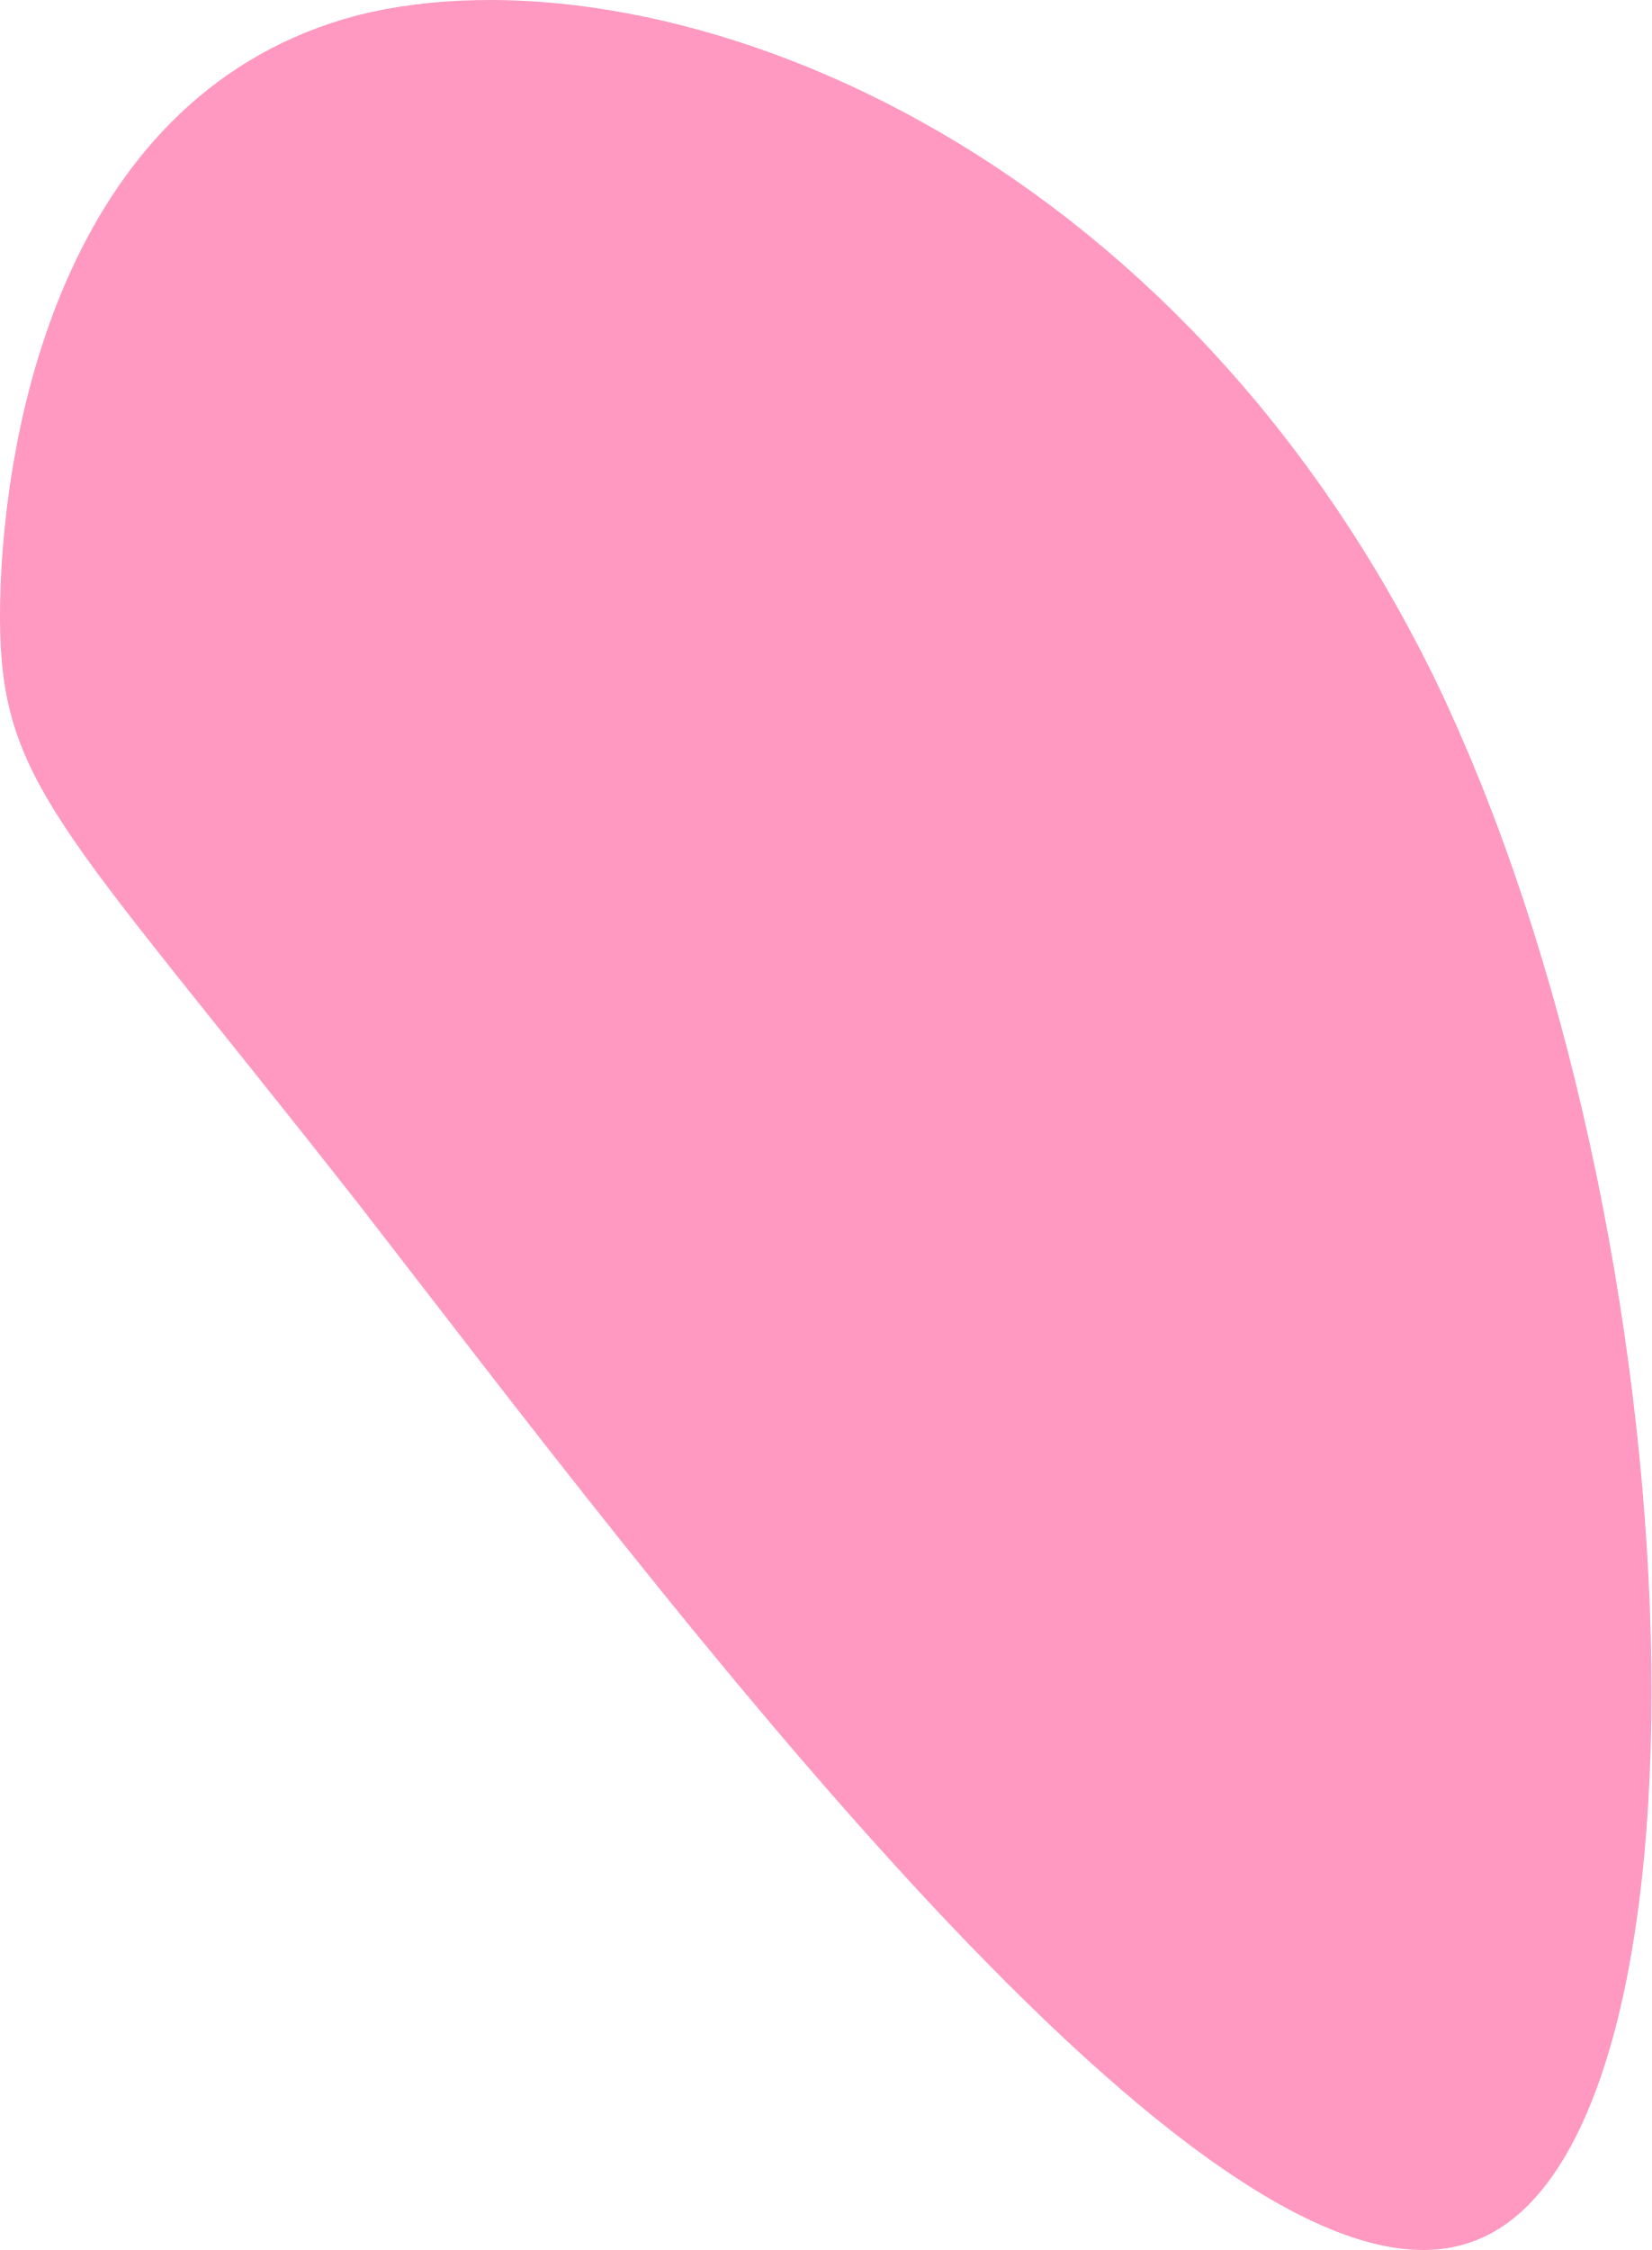
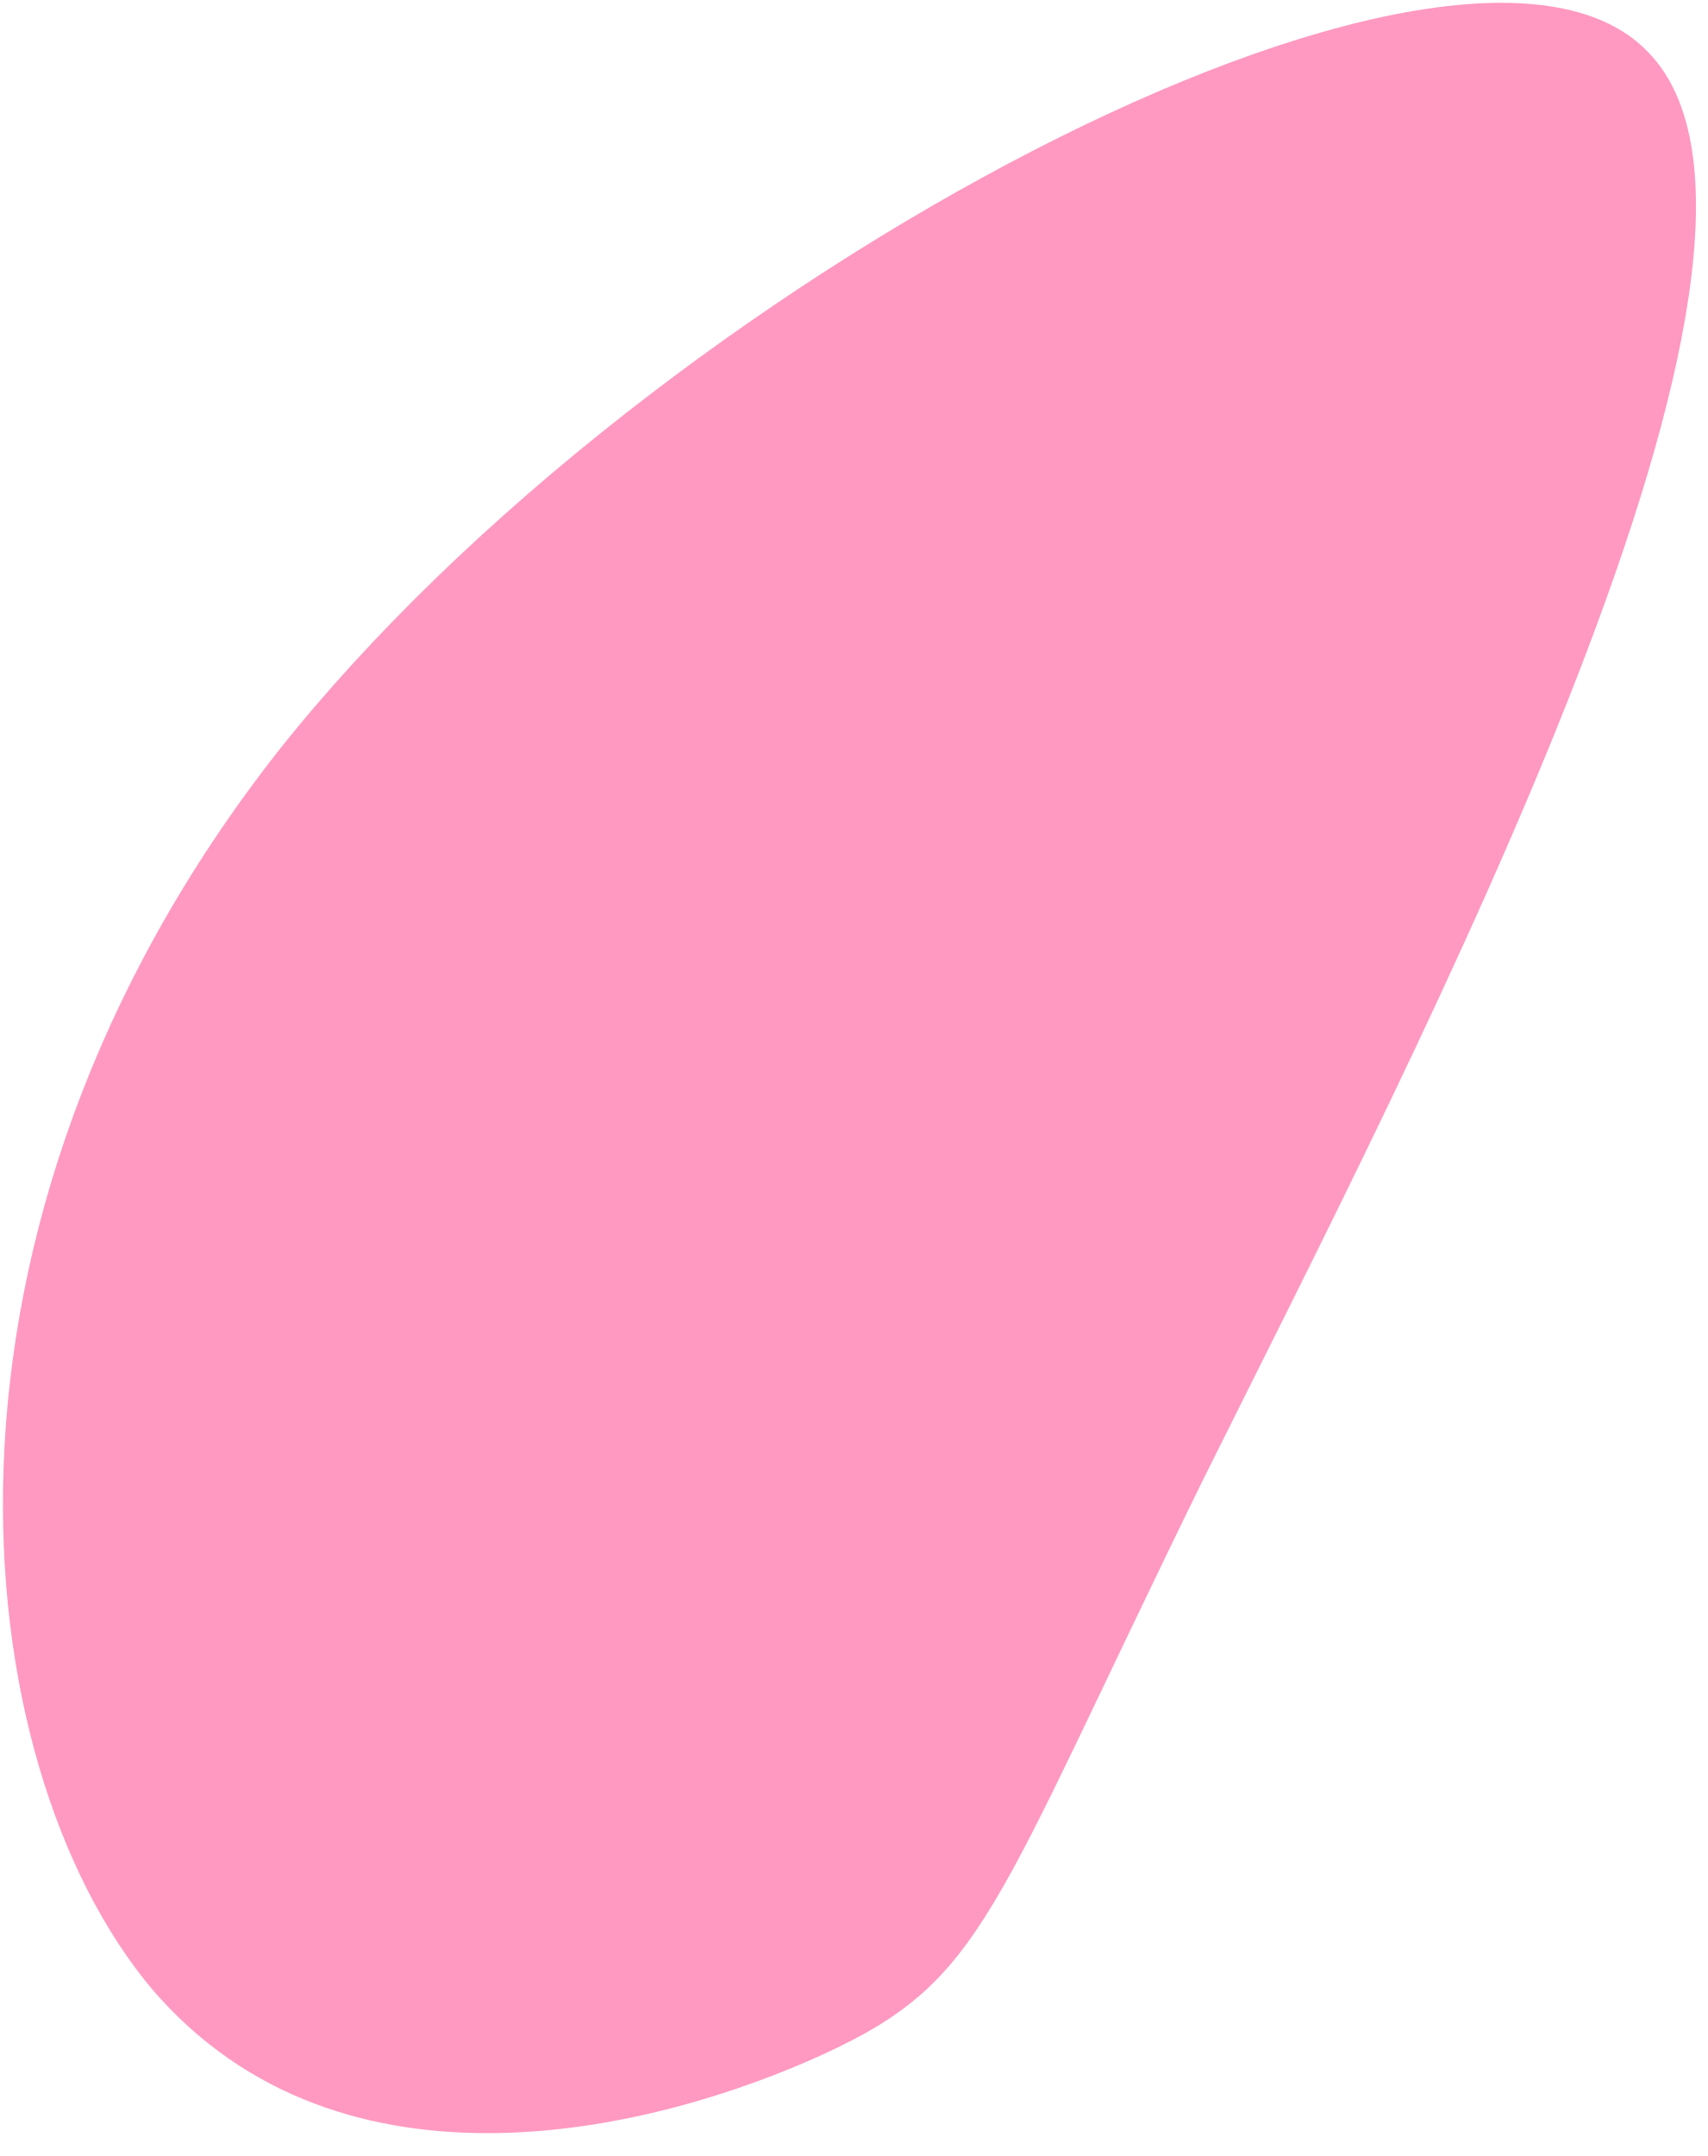
- <svg xmlns="http://www.w3.org/2000/svg" width="58" height="79" viewBox="0 0 58 79" fill="none">
-   <path d="M50.375 23.803C59.796 43.257 60.8 75.682 51.631 78.734C42.462 81.913 23.118 55.846 12.566 42.24C1.89 28.635 -0.12 27.49 0.005 21.132C0.131 14.775 2.392 3.204 12.566 0.533C22.741 -2.01 40.829 4.348 50.375 23.803Z" fill="#FF0066" fill-opacity="0.4" />
+ <svg xmlns="http://www.w3.org/2000/svg" width="61" height="77" viewBox="0 0 61 77" fill="none">
+   <path d="M9.923 26.843C23.348 9.901 52.111 -5.099 58.846 1.832C65.695 8.708 50.629 37.46 42.963 52.877C35.352 68.407 35.195 70.714 29.415 73.365C23.634 76.015 12.231 79.009 5.403 71.007C-1.31 62.95 -3.448 43.897 9.923 26.843Z" fill="#FF0066" fill-opacity="0.4" />
</svg>
